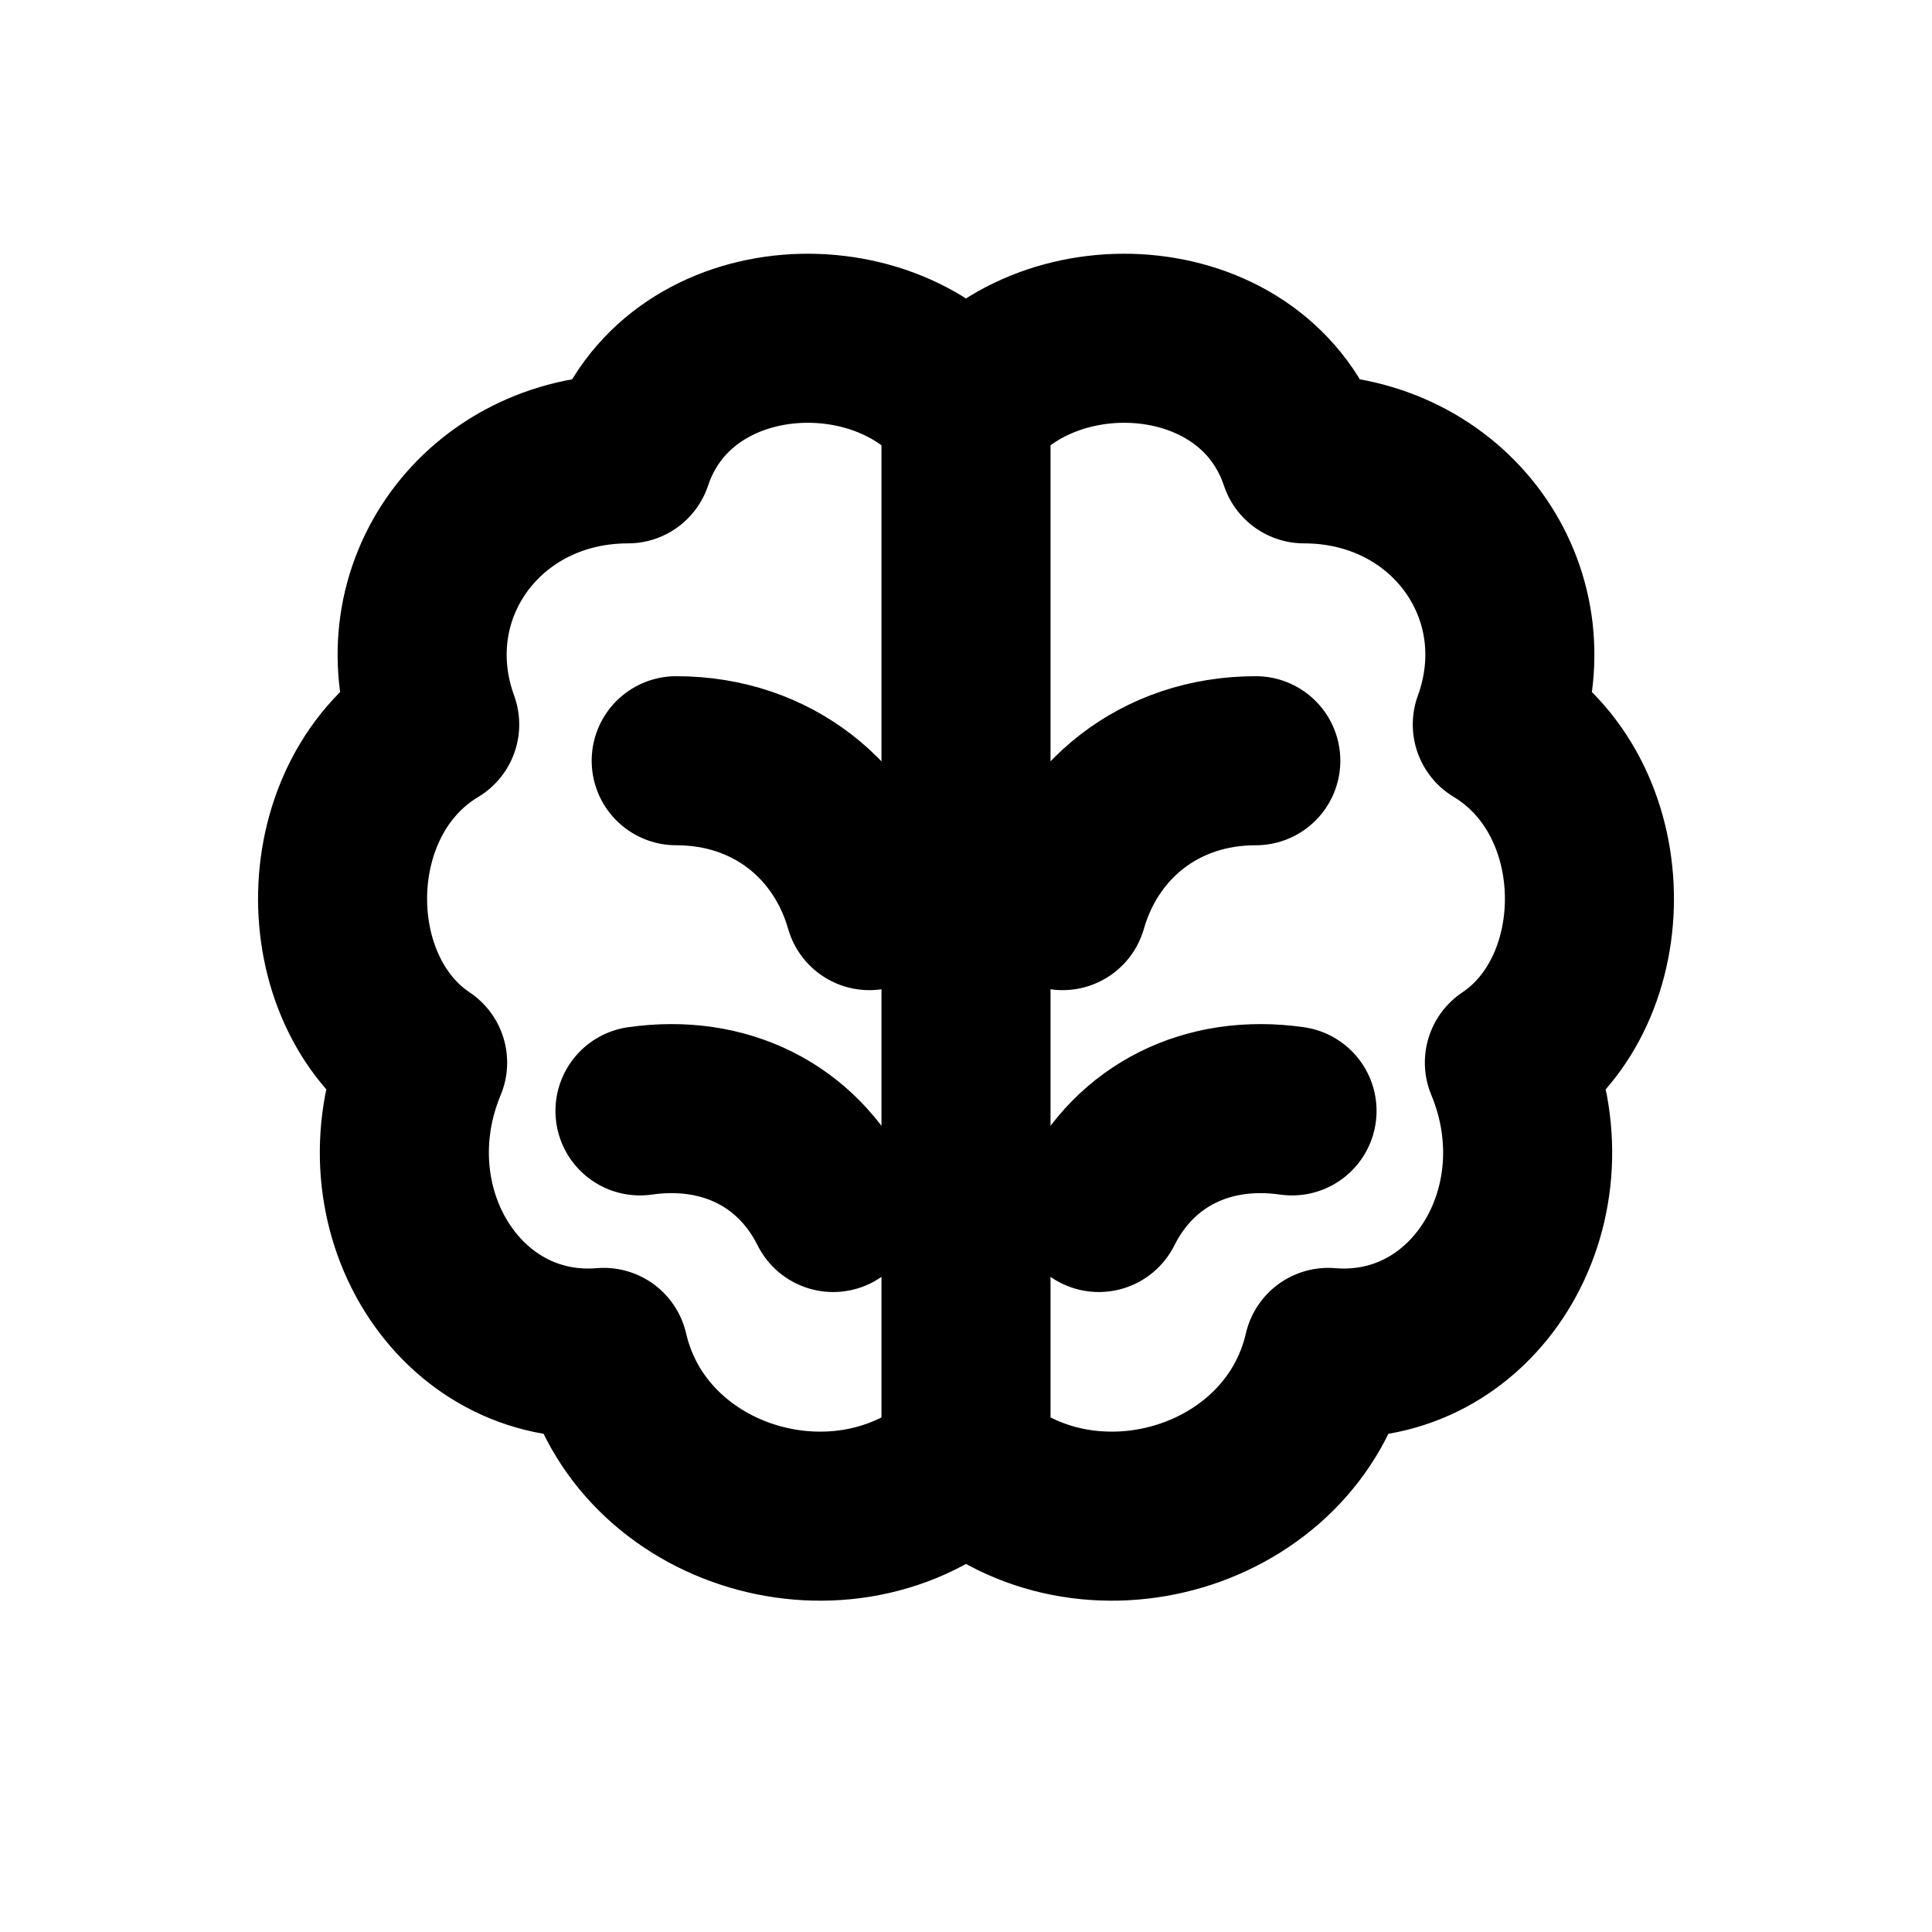
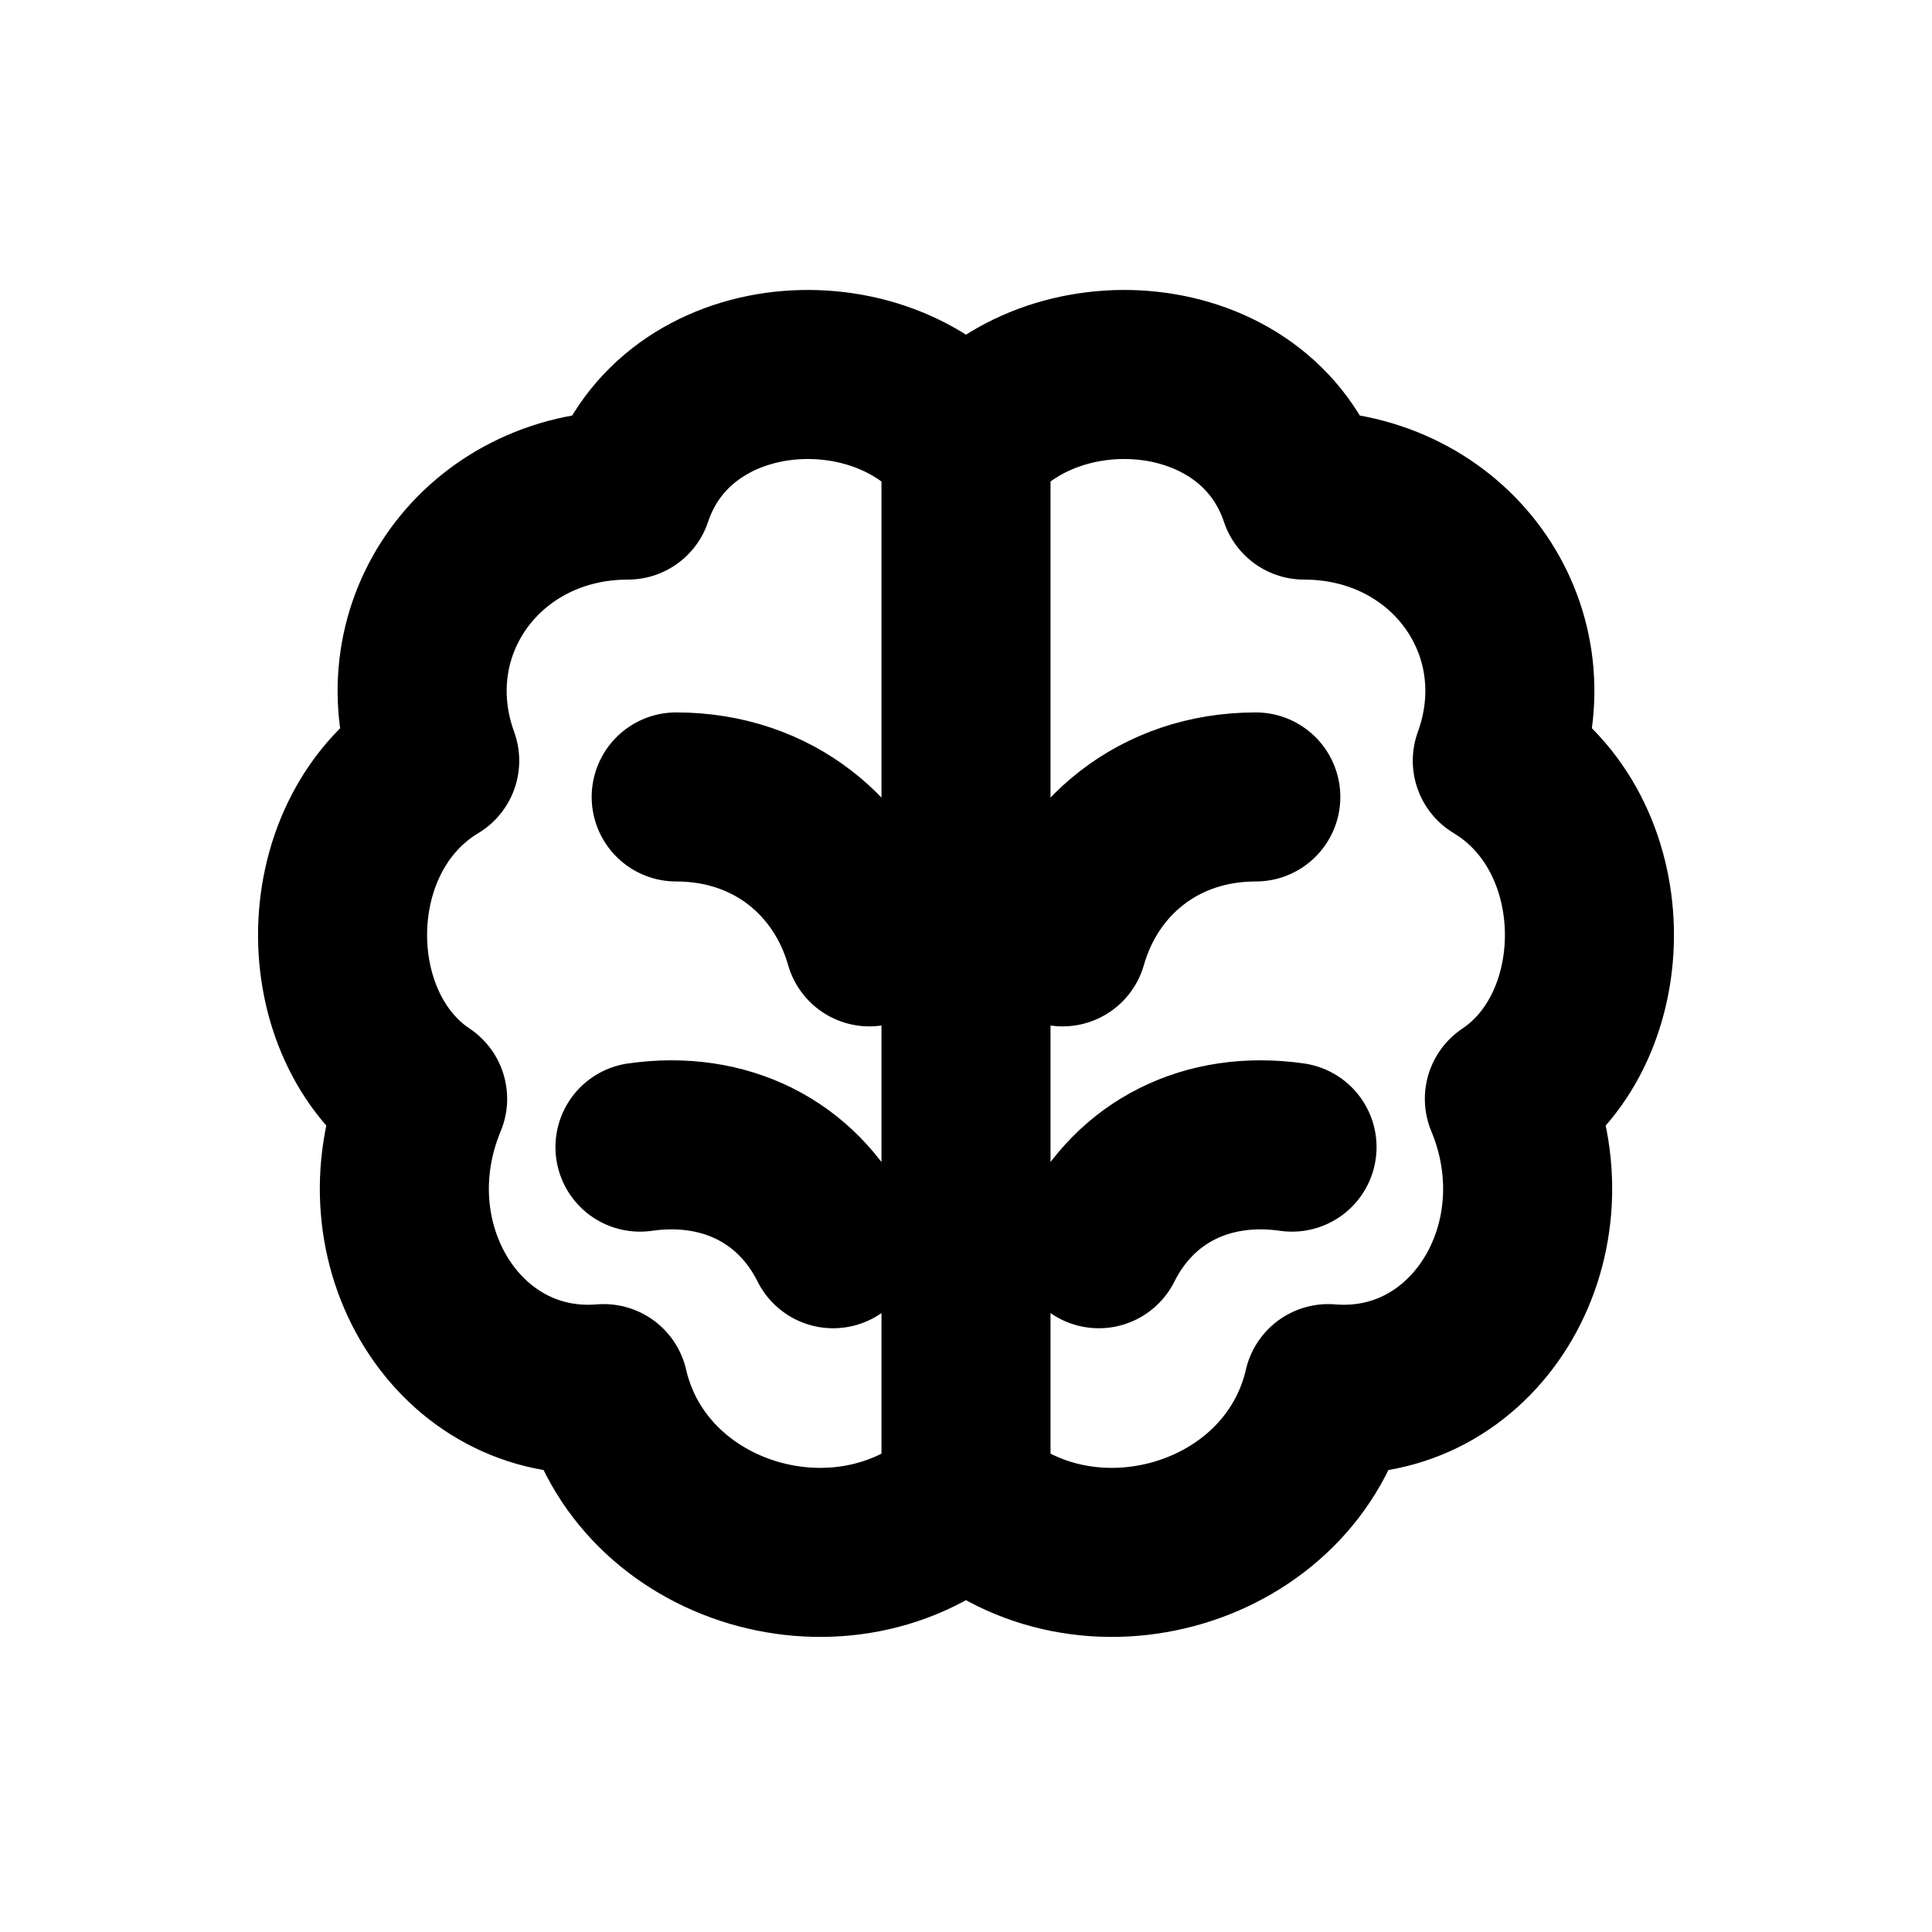
<svg xmlns="http://www.w3.org/2000/svg" viewBox="0 0 16 16">
-   <path d="M8 3.4C7.3 2.5 5.6 2.6 5.2 3.8 4 3.8 3.2 4.9 3.6 6 2.6 6.6 2.6 8.2 3.5 8.8 3 10 3.8 11.3 5 11.2 5.3 12.5 7 13 8 12.1 9 13 10.7 12.5 11 11.2 12.2 11.3 13 10 12.5 8.8 13.4 8.2 13.4 6.6 12.4 6 12.8 4.9 12 3.8 10.8 3.8 10.4 2.6 8.7 2.5 8 3.4zM8 3.4v8.7M5.6 6.3c.8 0 1.4.5 1.6 1.2M10.4 6.3c-.8 0-1.4.5-1.6 1.2M5.3 9.2c.7-.1 1.3.2 1.6.8M10.7 9.2c-.7-.1-1.3.2-1.6.8" fill="none" stroke="#000" stroke-width="1.4" stroke-linecap="round" stroke-linejoin="round" />
+   <path d="M8 3.7C7.3 2.8 5.6 2.9 5.2 4.1 4 4.1 3.2 5.2 3.6 6.3 2.6 6.9 2.6 8.5 3.5 9.1 3 10.3 3.8 11.6 5 11.5 5.3 12.8 7 13.3 8 12.4 9 13.3 10.7 12.8 11 11.5 12.2 11.6 13 10.3 12.5 9.1 13.4 8.5 13.4 6.9 12.4 6.3 12.8 5.2 12 4.1 10.8 4.1 10.4 2.9 8.7 2.8 8 3.7z M8 3.7v8.7 M5.6 6.6c.8 0 1.4.5 1.6 1.2 M10.4 6.6c-.8 0-1.4.5-1.6 1.2 M5.3 9.5c.7-.1 1.3.2 1.6.8 M10.7 9.5c-.7-.1-1.3.2-1.6.8" fill="none" stroke="#000" stroke-width="1.4" stroke-linecap="round" stroke-linejoin="round" />
</svg>
